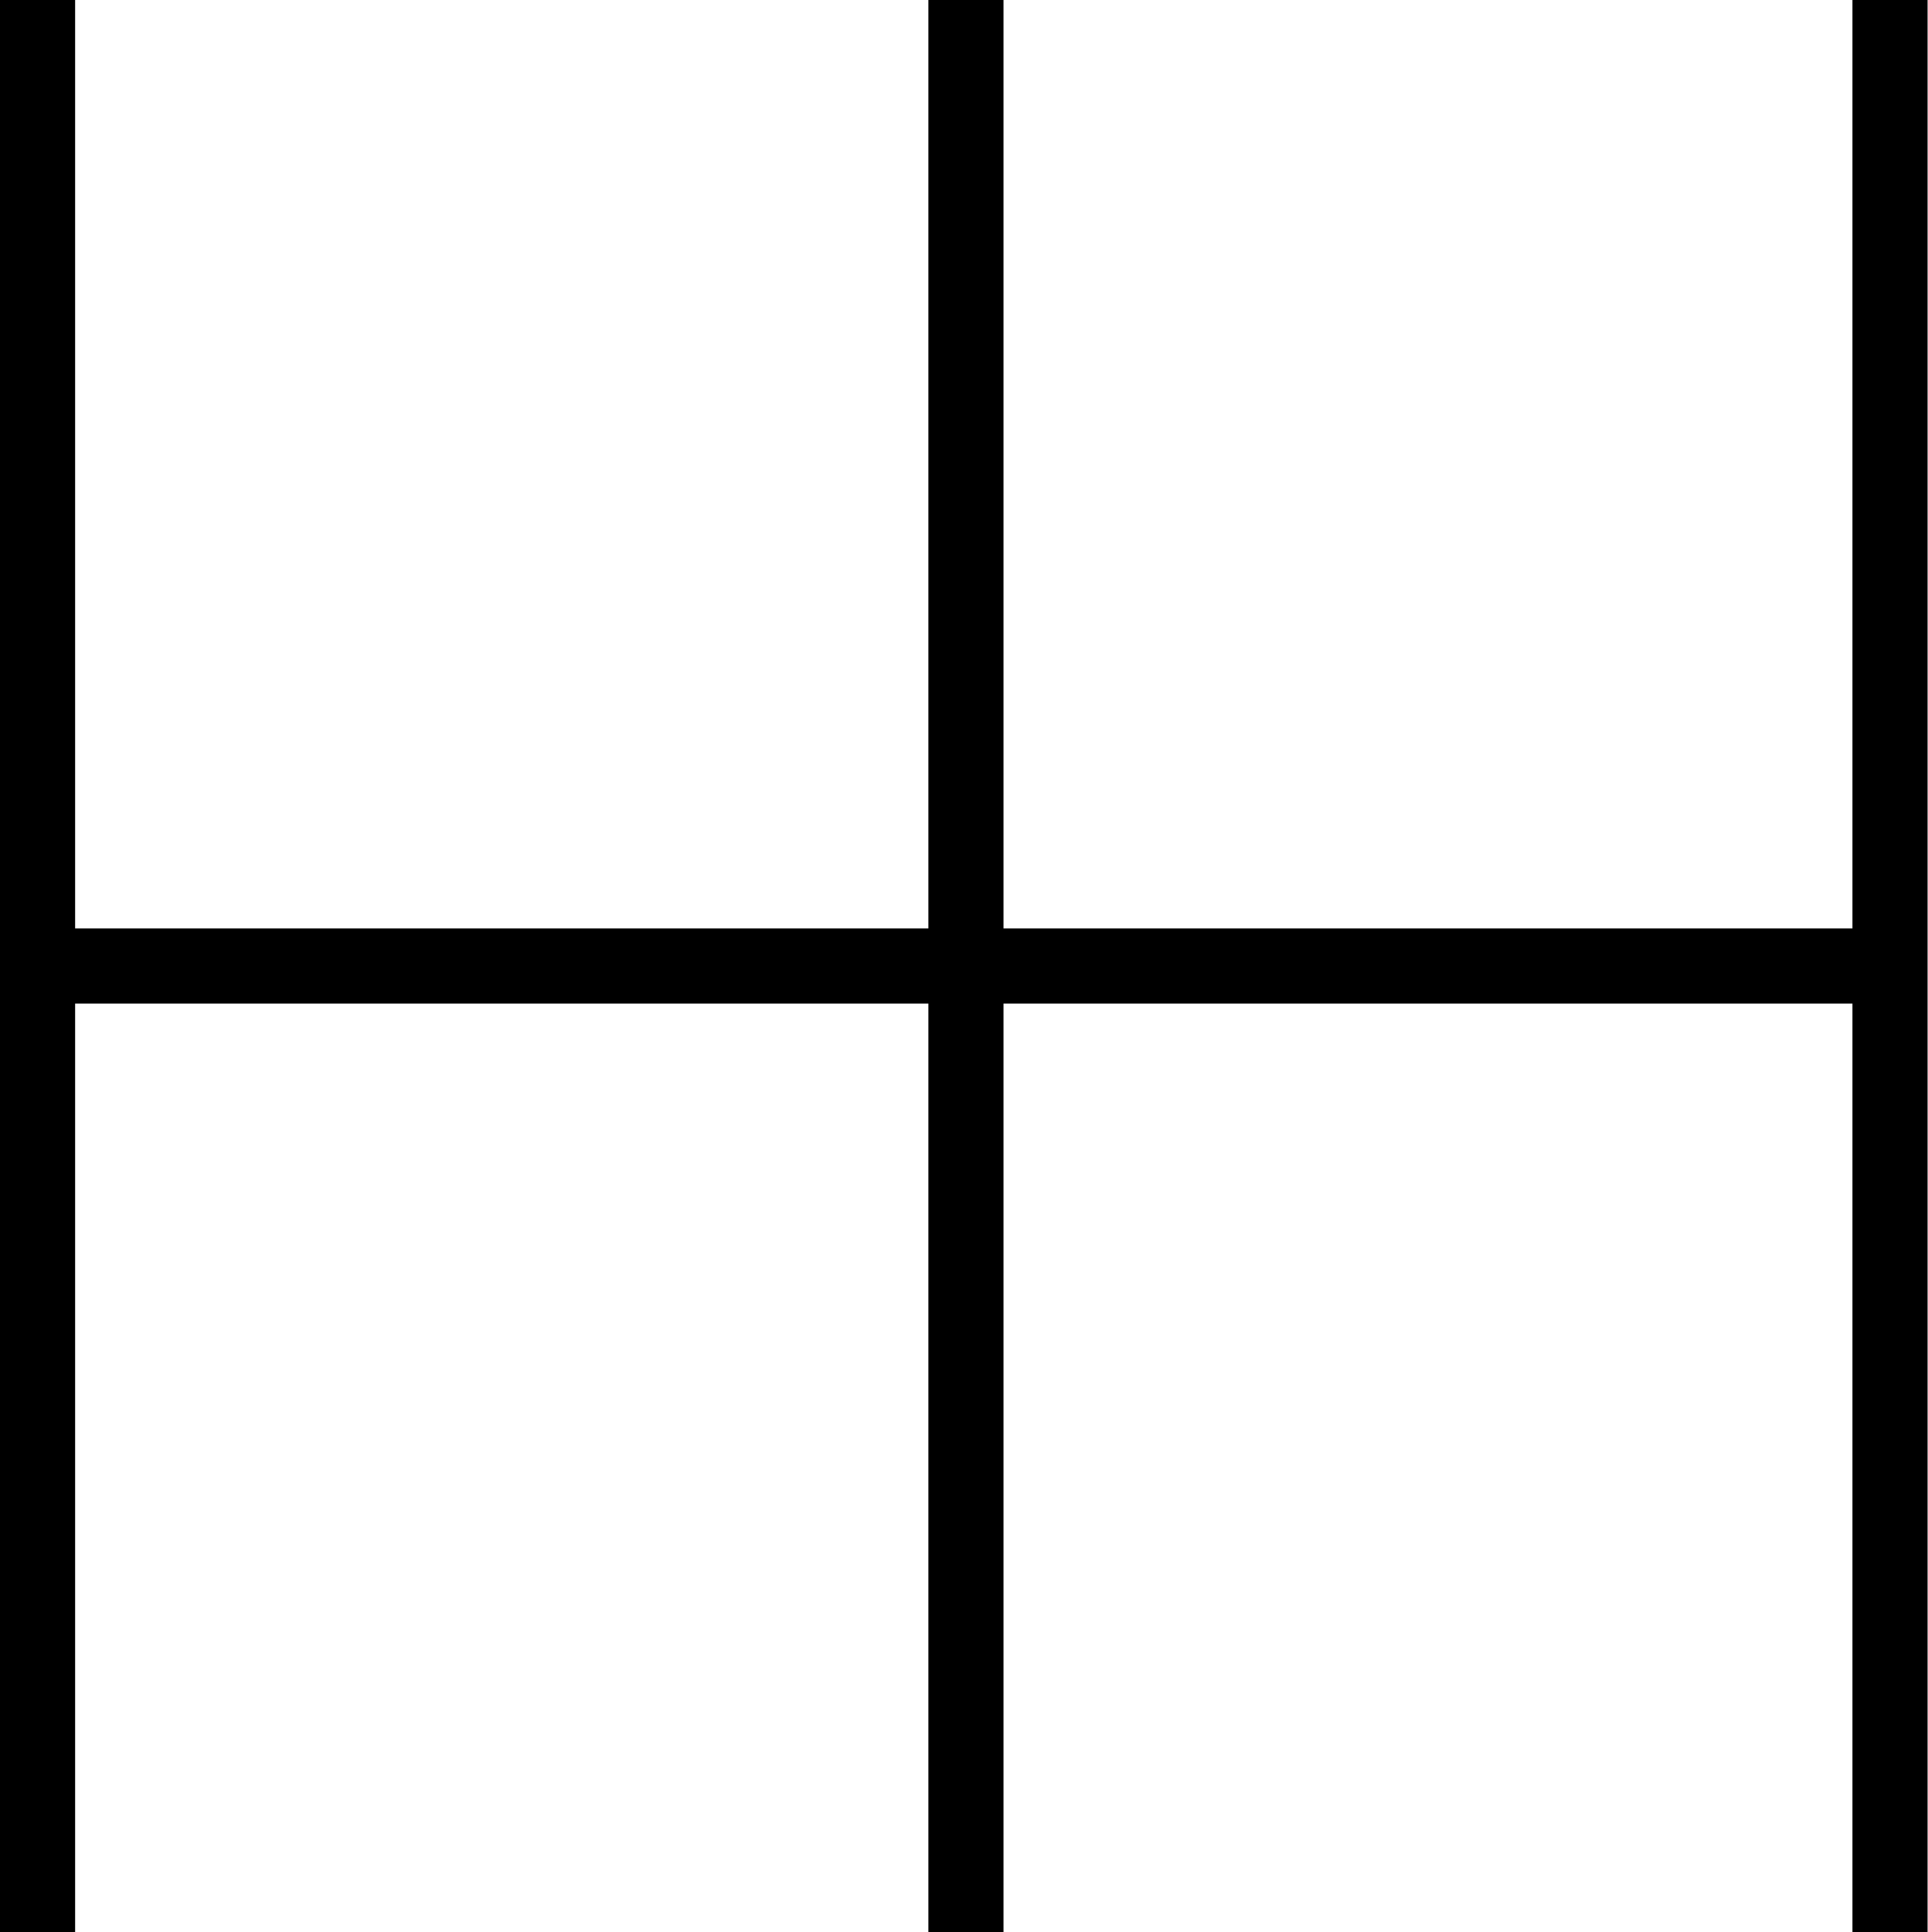
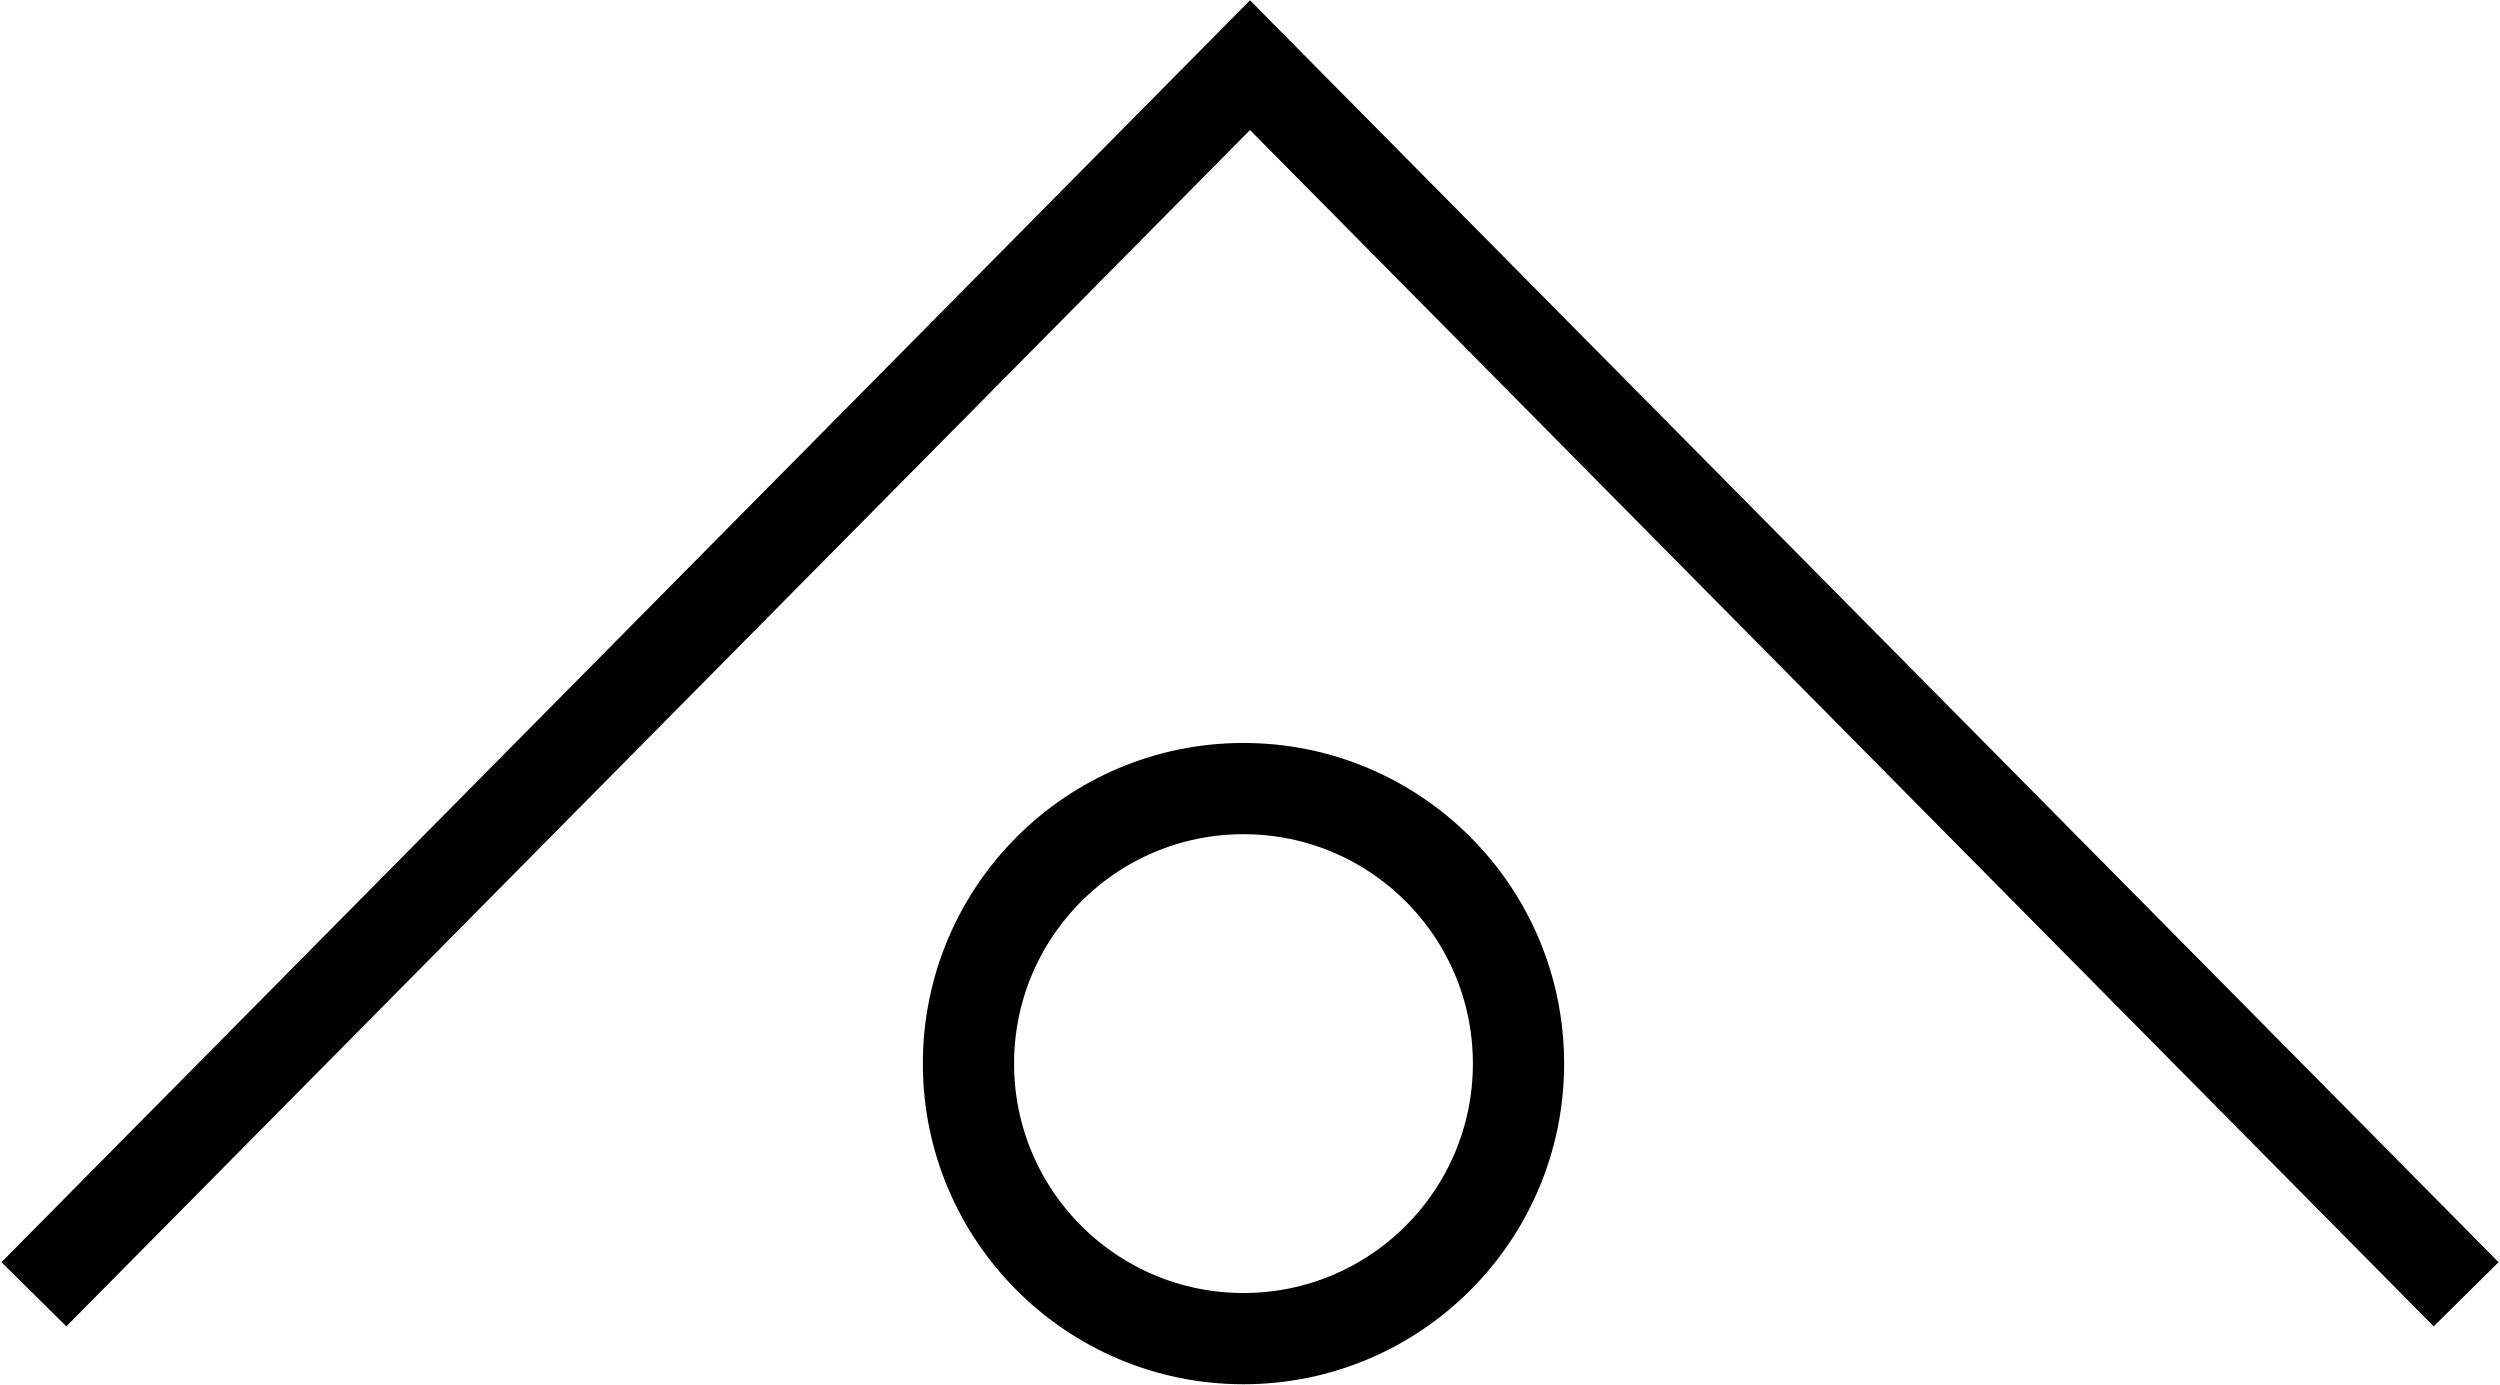
- <svg xmlns="http://www.w3.org/2000/svg" width="898px" height="900px" viewBox="0 0 898 900" version="1.1">
+ <svg xmlns="http://www.w3.org/2000/svg" width="959px" height="531px" viewBox="0 0 959 531" version="1.1">
  <g id="Page-1" stroke="none" stroke-width="1" fill="none" fill-rule="evenodd">
-     <g id="Artboard" transform="translate(-102, -1600)">
-       <g id="Home-Health" transform="translate(102, 1600)">
-         <path d="M450,0 L450,900" id="Line-2" stroke="#000000" stroke-width="35" />
-         <path d="M880.5,450 L17.5,450" id="Line-3" stroke="#000000" stroke-width="35" />
-         <rect id="Rectangle" fill="#000000" x="0" y="0" width="35" height="900" />
-         <rect id="Rectangle-Copy" fill="#000000" x="863" y="0" width="35" height="900" />
+     <g id="Projects" transform="translate(-3839, -2474)" stroke="#000000" stroke-width="35">
+       <g id="Home-Health" transform="translate(3852, 2499)">
+         <polyline id="Path-2" points="5.68434189e-14 471.482 466.5 0 933 471.482" />
+         <circle id="Oval" cx="464" cy="383" r="105.5" />
      </g>
    </g>
  </g>
</svg>
